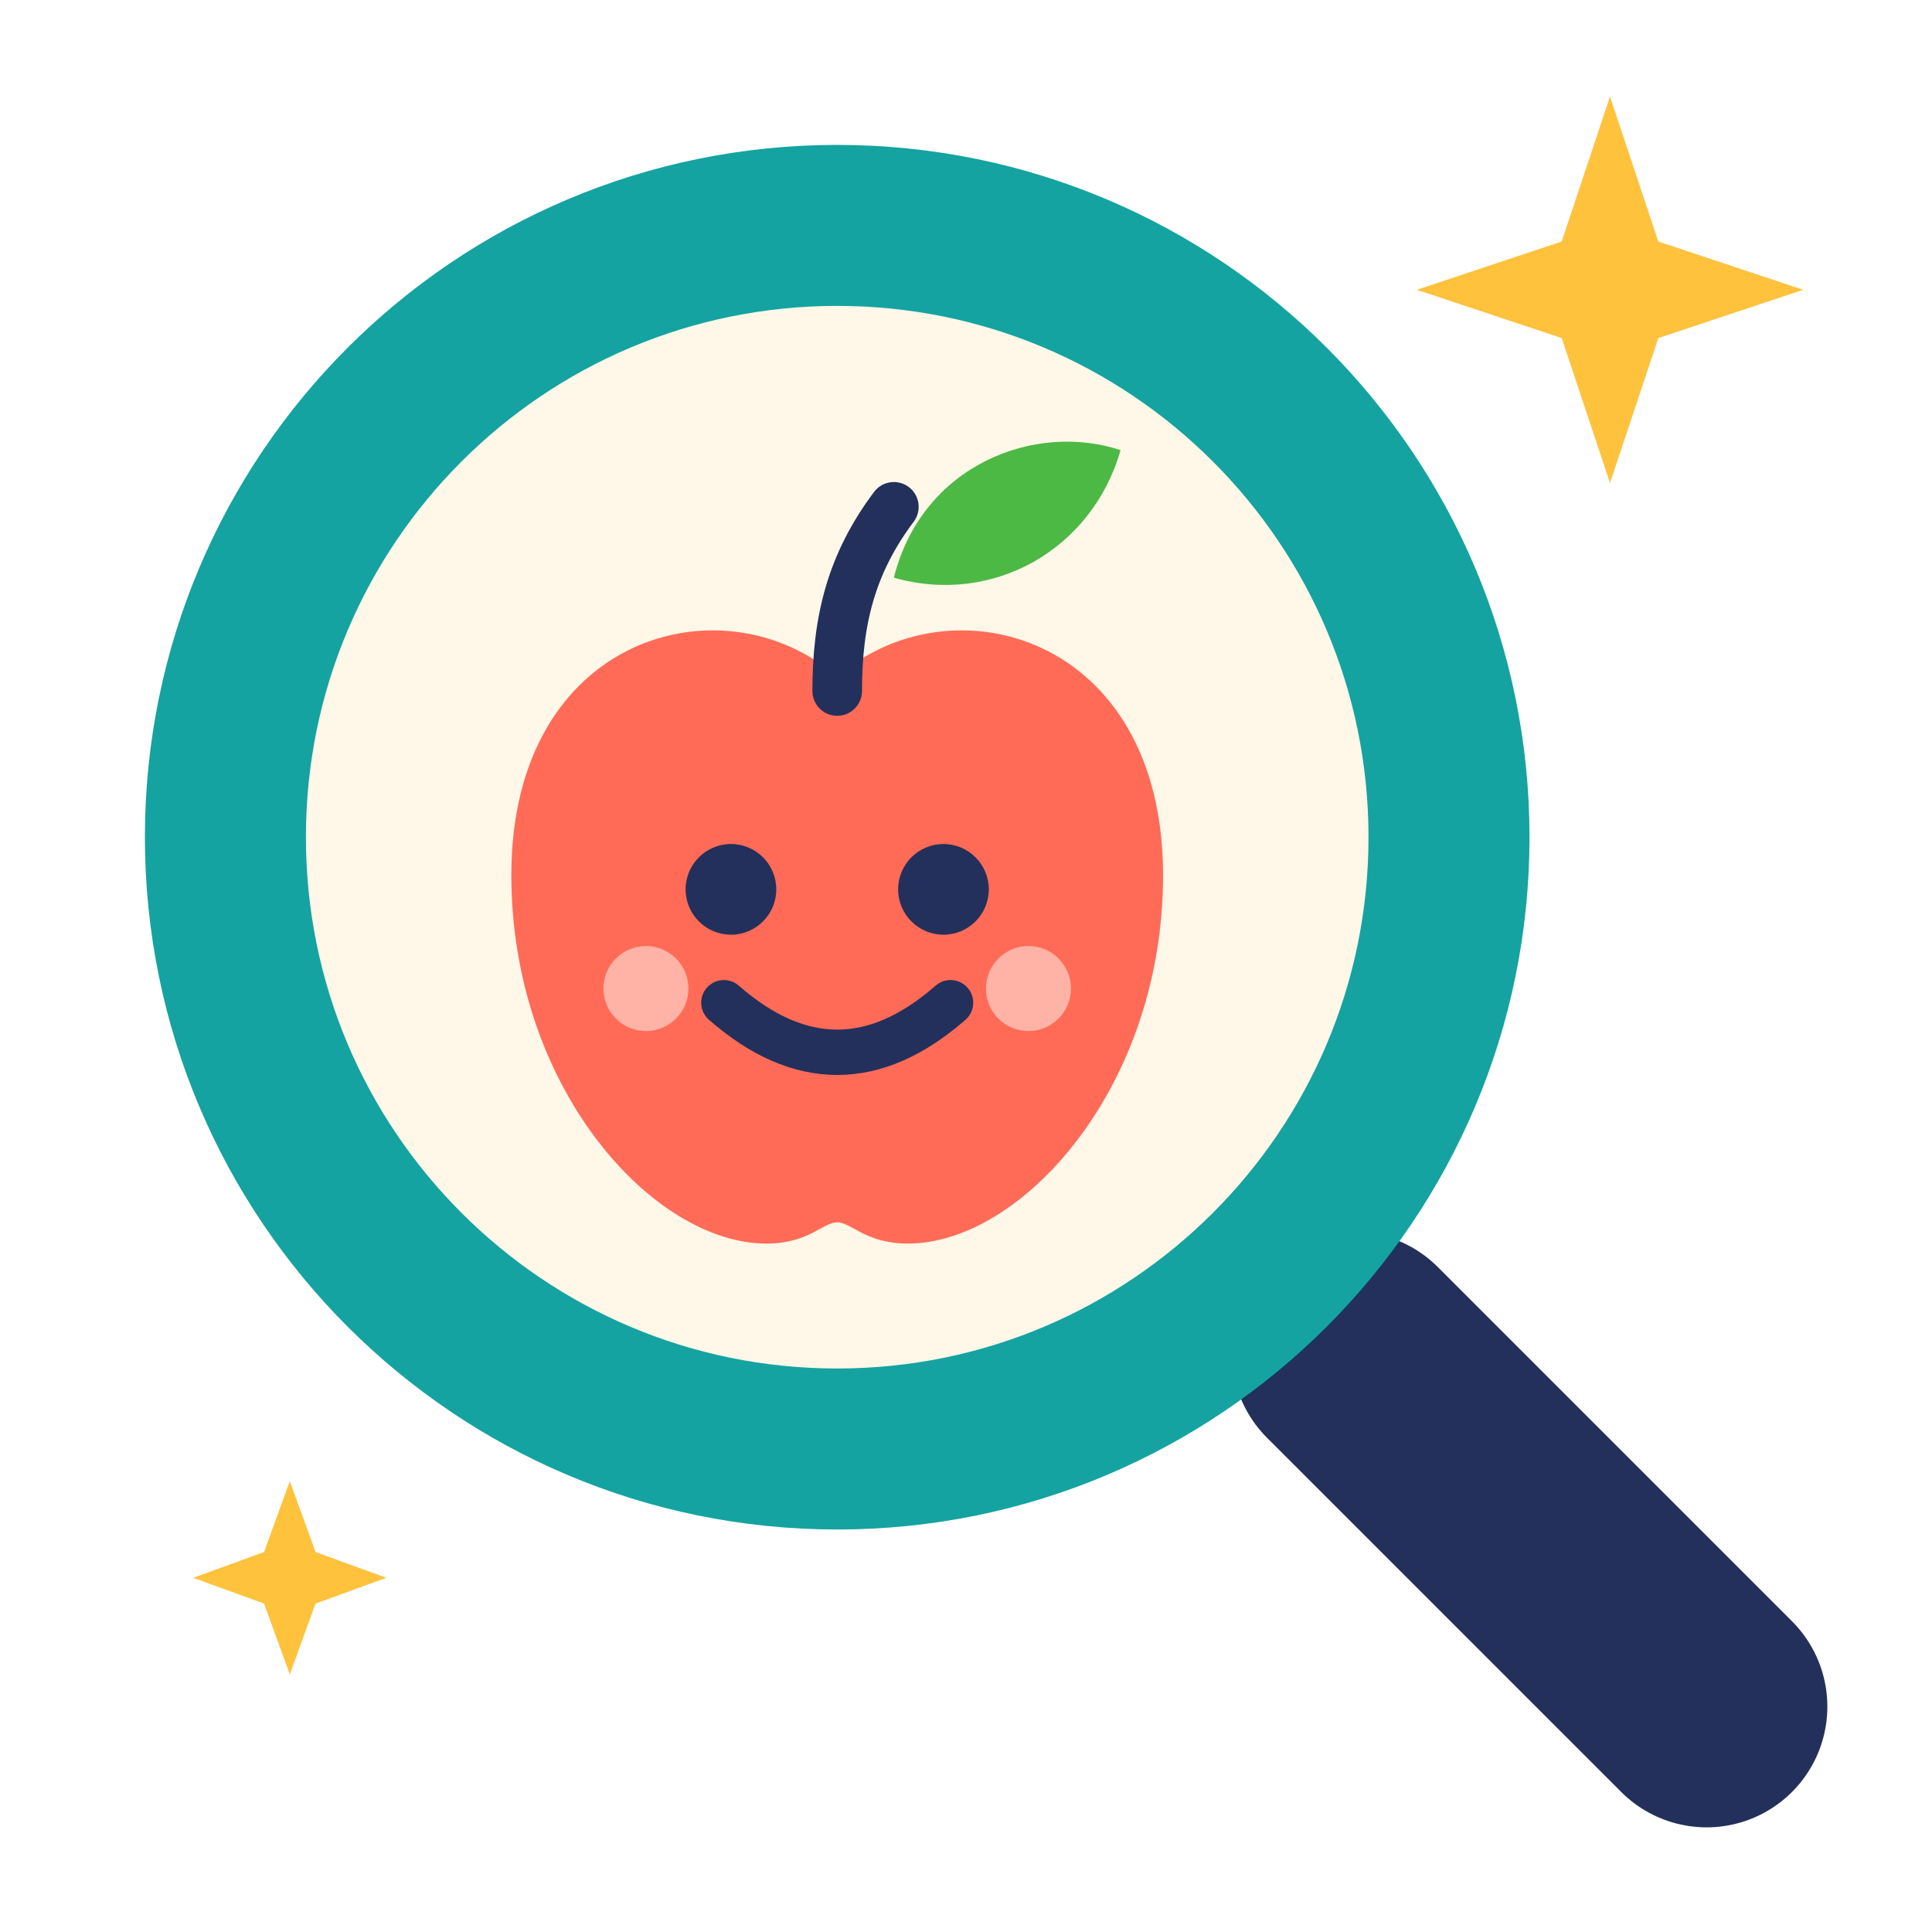
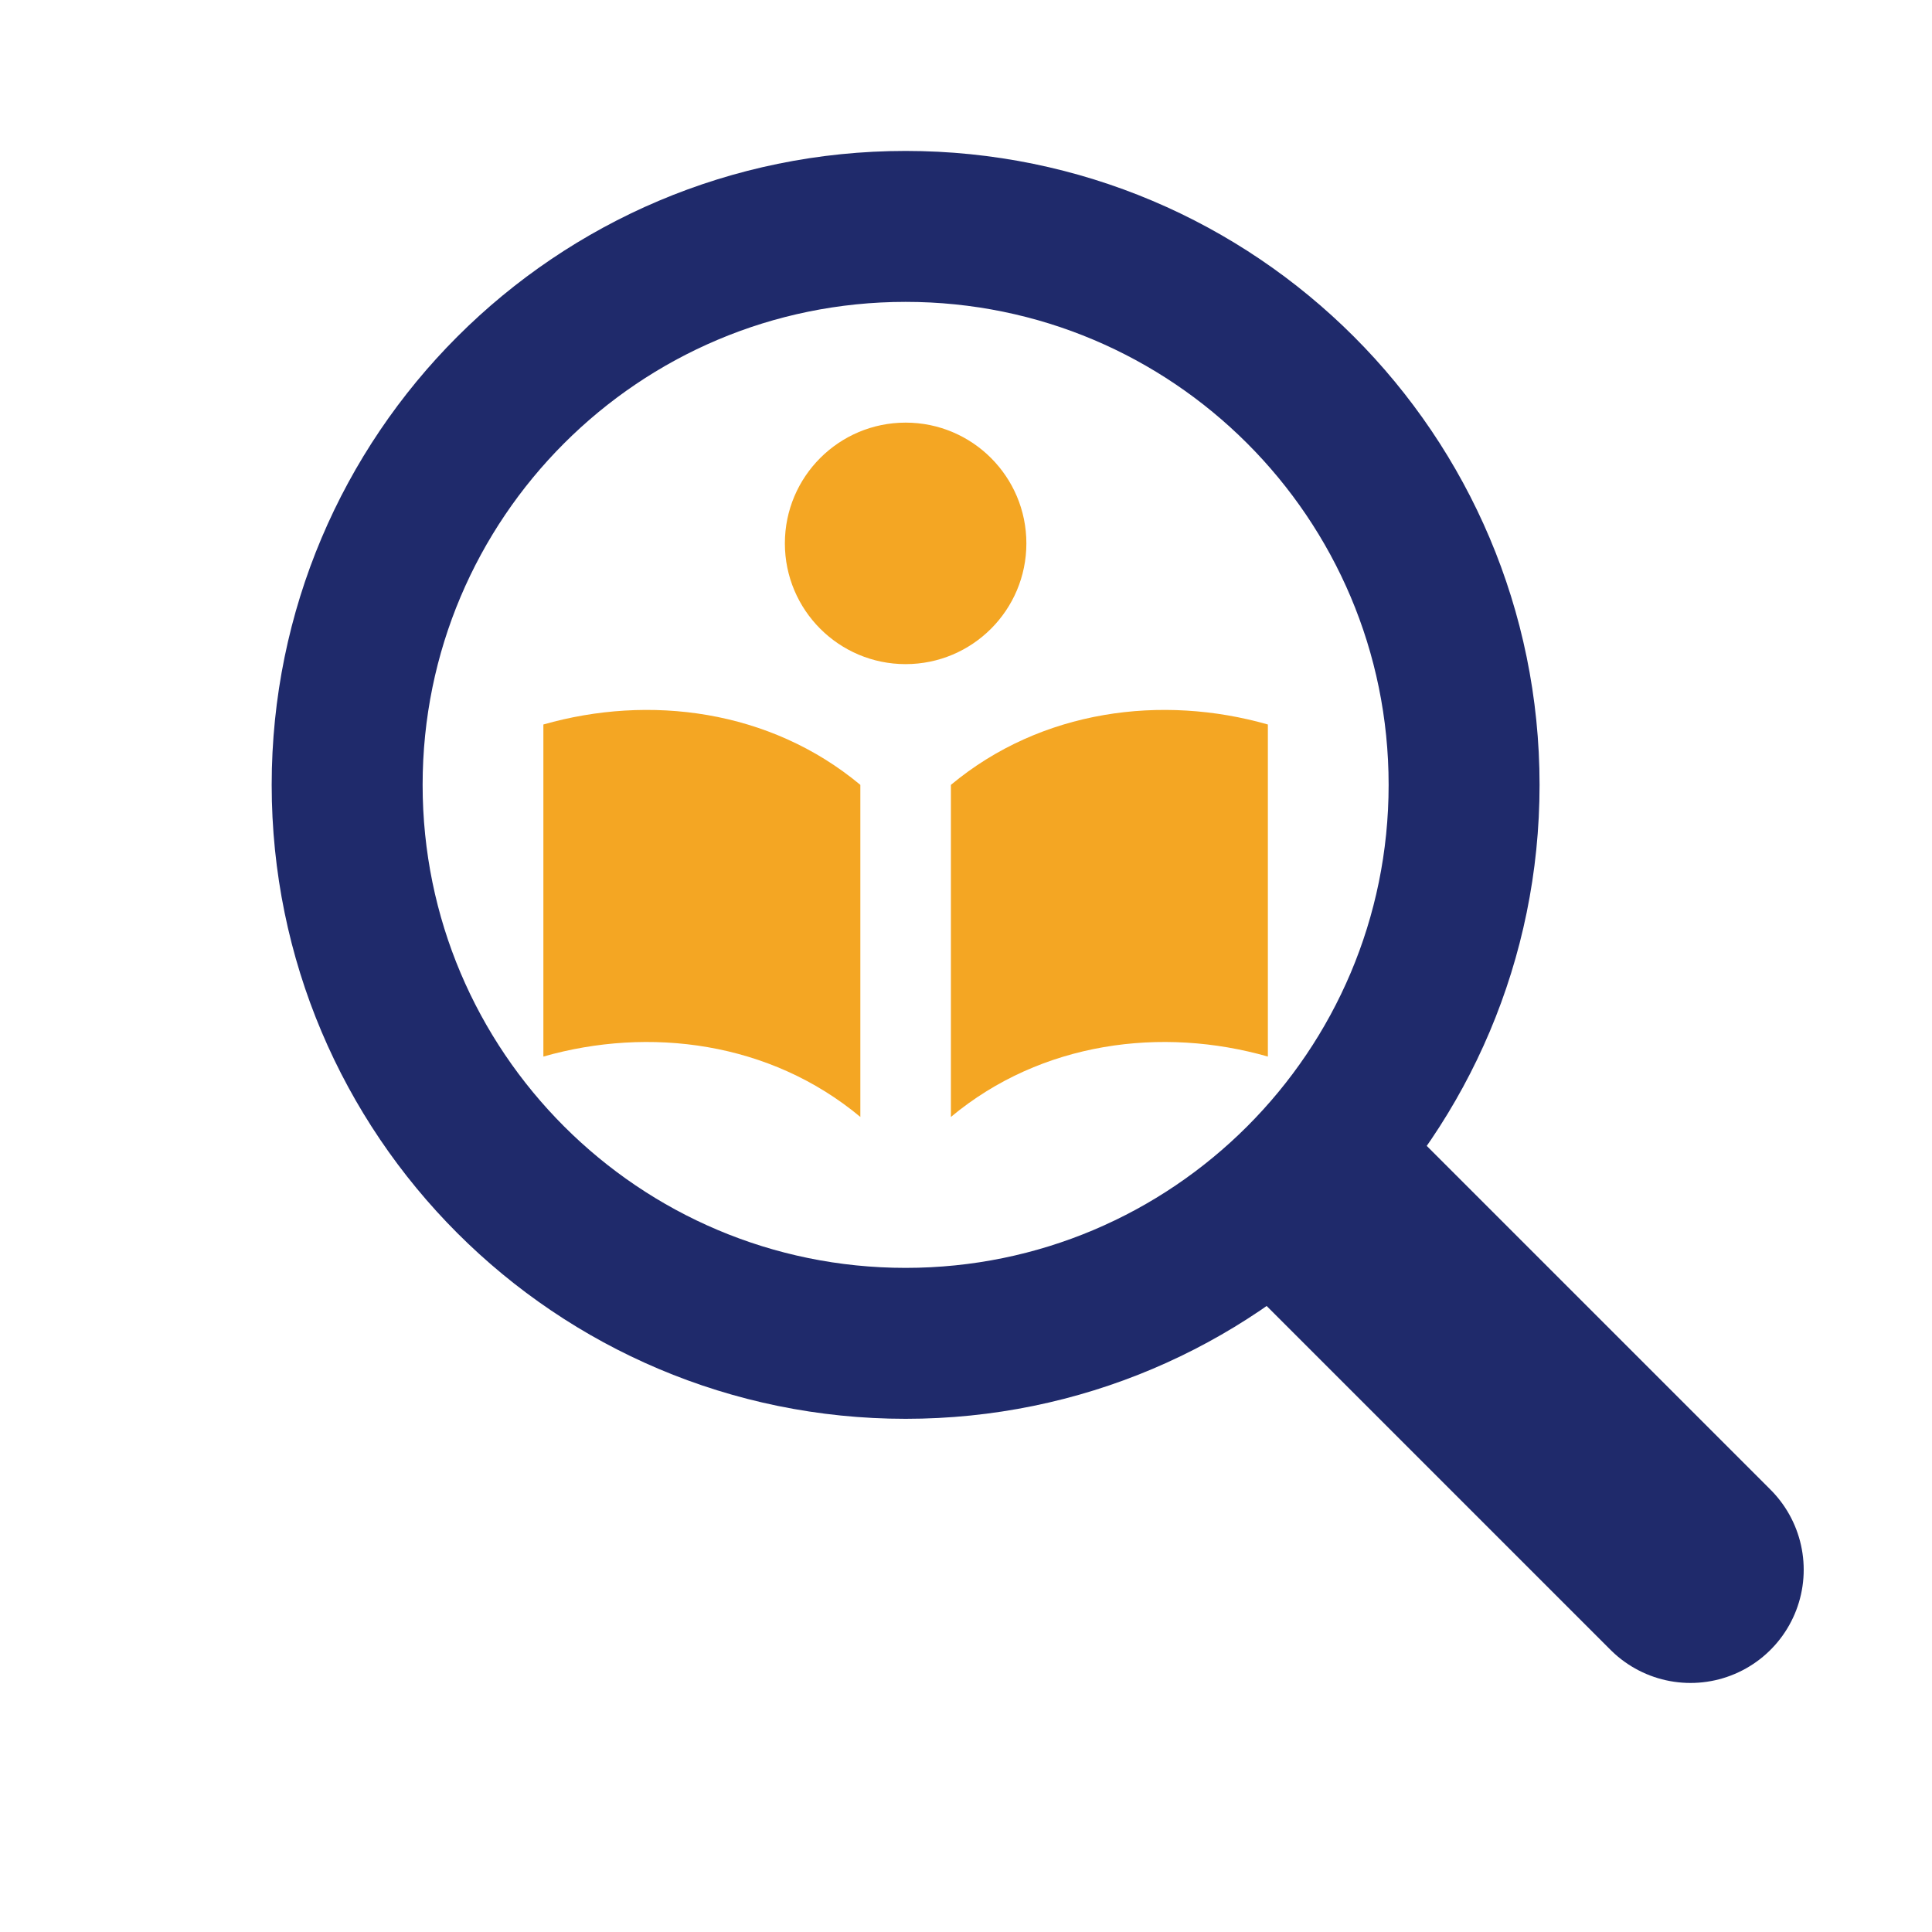
- <svg xmlns="http://www.w3.org/2000/svg" viewBox="0 0 120 120" role="img" aria-label="Discover Teachers">
-   <g transform="translate(0 0) scale(1)">
-     <path d="M84 84 L106 106" stroke="#23305B" stroke-width="15" stroke-linecap="round" />
-     <circle cx="52" cy="52" r="38" fill="#FFF7E8" stroke="#14A3A1" stroke-width="10" />
-     <g transform="translate(52 57) scale(0.88) translate(-52 -57)">
-       <path d="M52 40 C44 33 29 37 29 54 C29 69 39 80 47 80 C50 80 51 78.5 52 78.5 C53 78.5 54 80 57 80 C65 80 75 69 75 54 C75 37 60 33 52 40 Z" fill="#FF6B57" />
-       <path d="M52 41 C52 36 53 32 56 28" stroke="#23305B" stroke-width="3.5" stroke-linecap="round" fill="none" />
-       <path d="M56 33 C58 25 66 22 72 24 C70 31 63 35 56 33 Z" fill="#4CB944" />
-       <circle cx="44.5" cy="55" r="3.2" fill="#23305B" />
-       <circle cx="59.5" cy="55" r="3.2" fill="#23305B" />
-       <path d="M44 63 Q52 70 60 63" stroke="#23305B" stroke-width="3.2" stroke-linecap="round" fill="none" />
-       <circle cx="38.5" cy="62" r="3" fill="#FFB3A7" />
-       <circle cx="65.5" cy="62" r="3" fill="#FFB3A7" />
-     </g>
-     <path d="M100 6 L103 15 L112 18 L103 21 L100 30 L97 21 L88 18 L97 15 Z" fill="#FFC23C" />
-     <path d="M18 92 L19.6 96.4 L24 98 L19.6 99.6 L18 104 L16.4 99.6 L12 98 L16.4 96.4 Z" fill="#FFC23C" />
+ <svg xmlns="http://www.w3.org/2000/svg" viewBox="8 8 128 128" role="img" aria-label="Discover Teachers">
+   <g transform="translate(16,8)">
+     <circle cx="52" cy="52" r="37" fill="none" stroke="#1F2A6B" stroke-width="10" />
+     <line x1="80" y1="80" x2="104" y2="104" stroke="#1F2A6B" stroke-width="15" stroke-linecap="round" />
+     <circle cx="52" cy="36" r="8" fill="#F4A623" />
+     <path fill="#F4A623" d="M49 52 C43 47 35 46 28 48 L28 70 C35 68 43 69 49 74 Z" />
+     <path fill="#F4A623" d="M55 52 C61 47 69 46 76 48 L76 70 C69 68 61 69 55 74 Z" />
  </g>
</svg>
